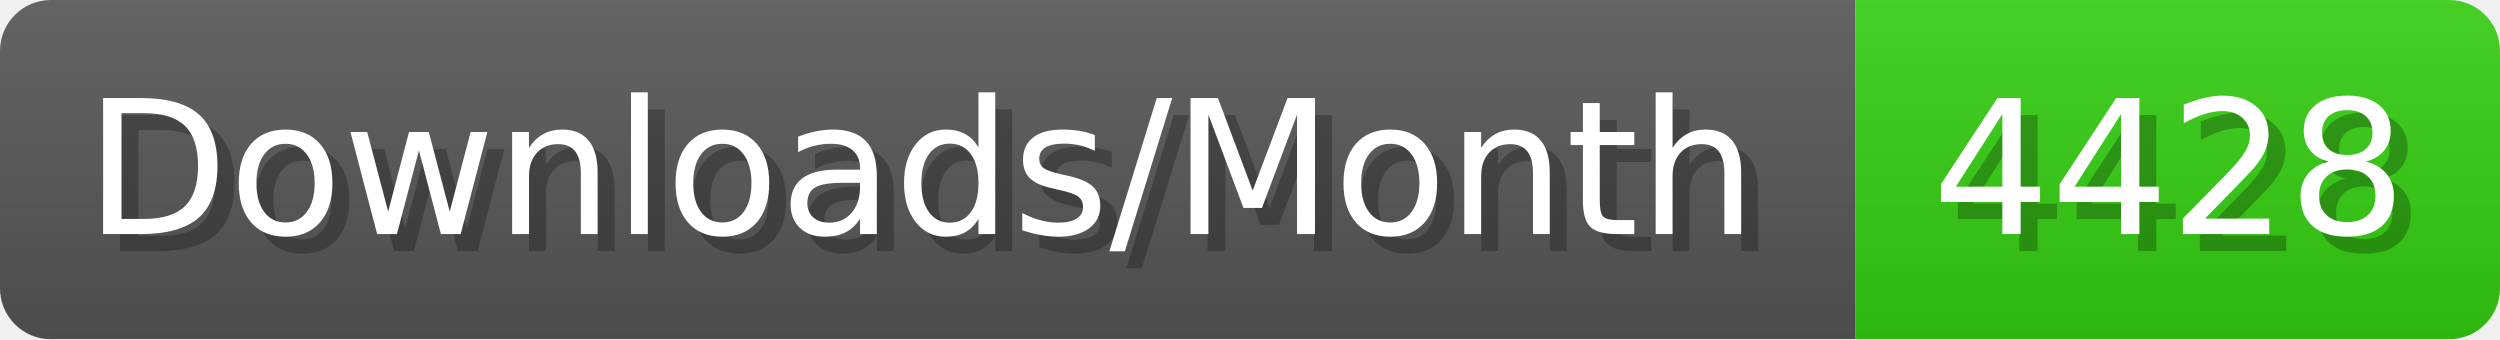
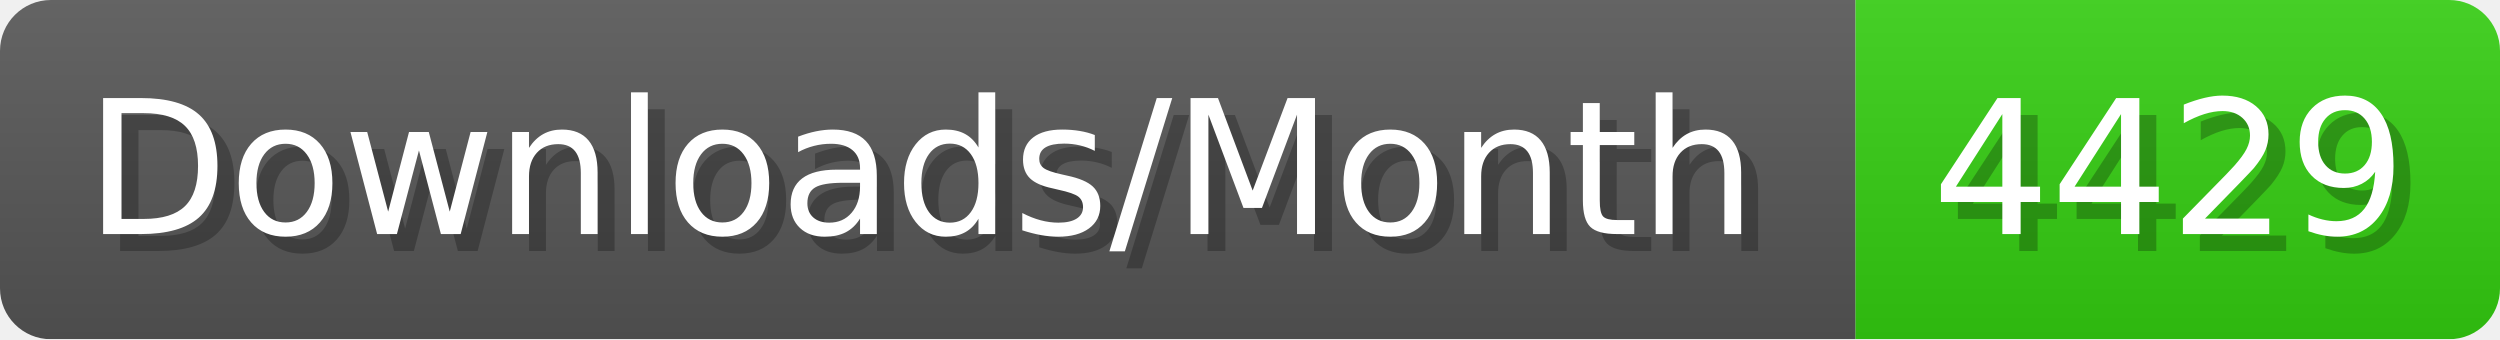
- <svg xmlns="http://www.w3.org/2000/svg" width="147.4" height="20" viewBox="0 0 1474 200" role="img" aria-label="Downloads/Month: 4428">
+ <svg xmlns="http://www.w3.org/2000/svg" width="147.4" height="20" viewBox="0 0 1474 200" role="img" aria-label="Downloads/Month: 4429">
  <linearGradient id="YlXUI" x2="0" y2="100%">
    <stop offset="0" stop-opacity=".1" stop-color="#EEE" />
    <stop offset="1" stop-opacity=".1" />
  </linearGradient>
  <mask id="JHhop">
    <rect width="1474" height="200" rx="30" fill="#FFF" />
  </mask>
  <g mask="url(#JHhop)">
    <rect width="1094" height="200" fill="#555" />
    <rect width="380" height="200" fill="#3C1" x="1094" />
    <rect width="1474" height="200" fill="url(#YlXUI)" />
  </g>
  <g aria-hidden="true" fill="#fff" text-anchor="start" font-family="Verdana,DejaVu Sans,sans-serif" font-size="110">
    <text x="60" y="148" textLength="994" fill="#000" opacity="0.25">Downloads/Month</text>
    <text x="50" y="138" textLength="994">Downloads/Month</text>
-     <text x="1149" y="148" textLength="280" fill="#000" opacity="0.25">4428</text>
-     <text x="1139" y="138" textLength="280">4428</text>
+     <text x="1149" y="148" textLength="280" fill="#000" opacity="0.25">4429</text>
+     <text x="1139" y="138" textLength="280">4429</text>
  </g>
</svg>
